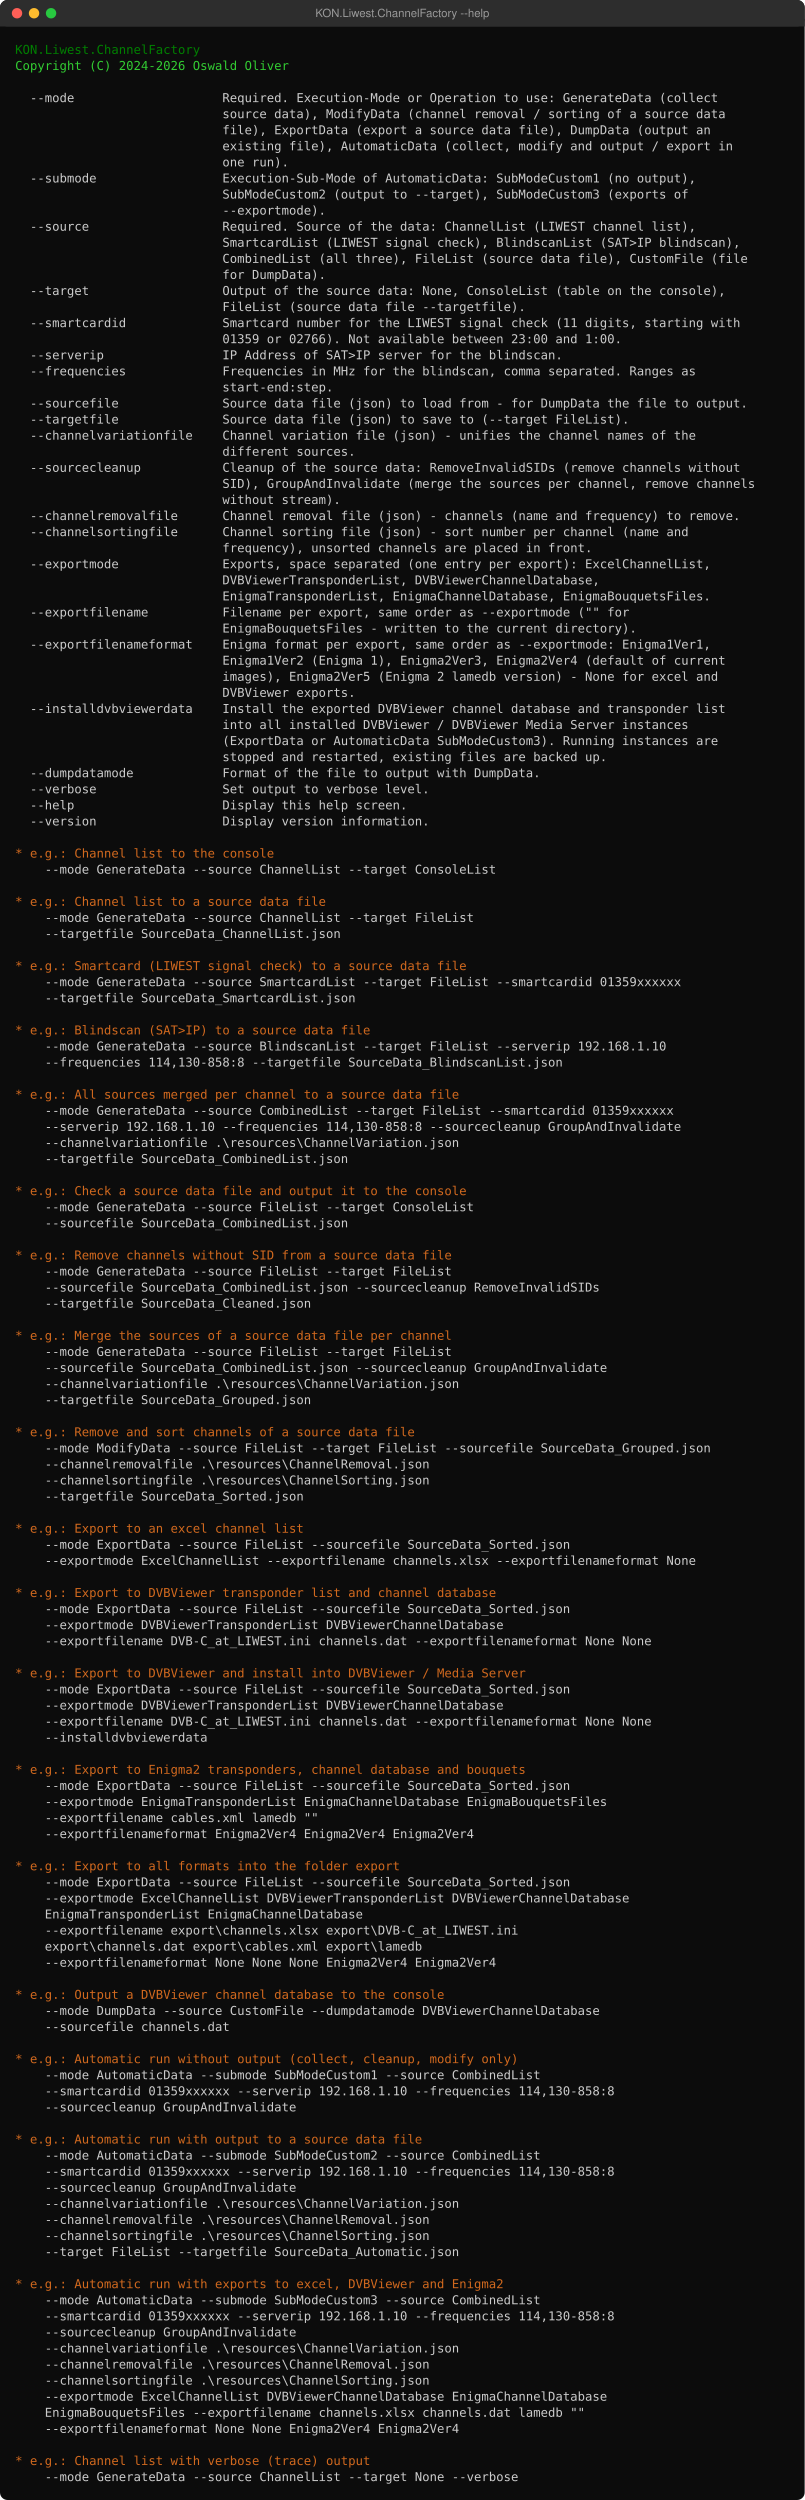
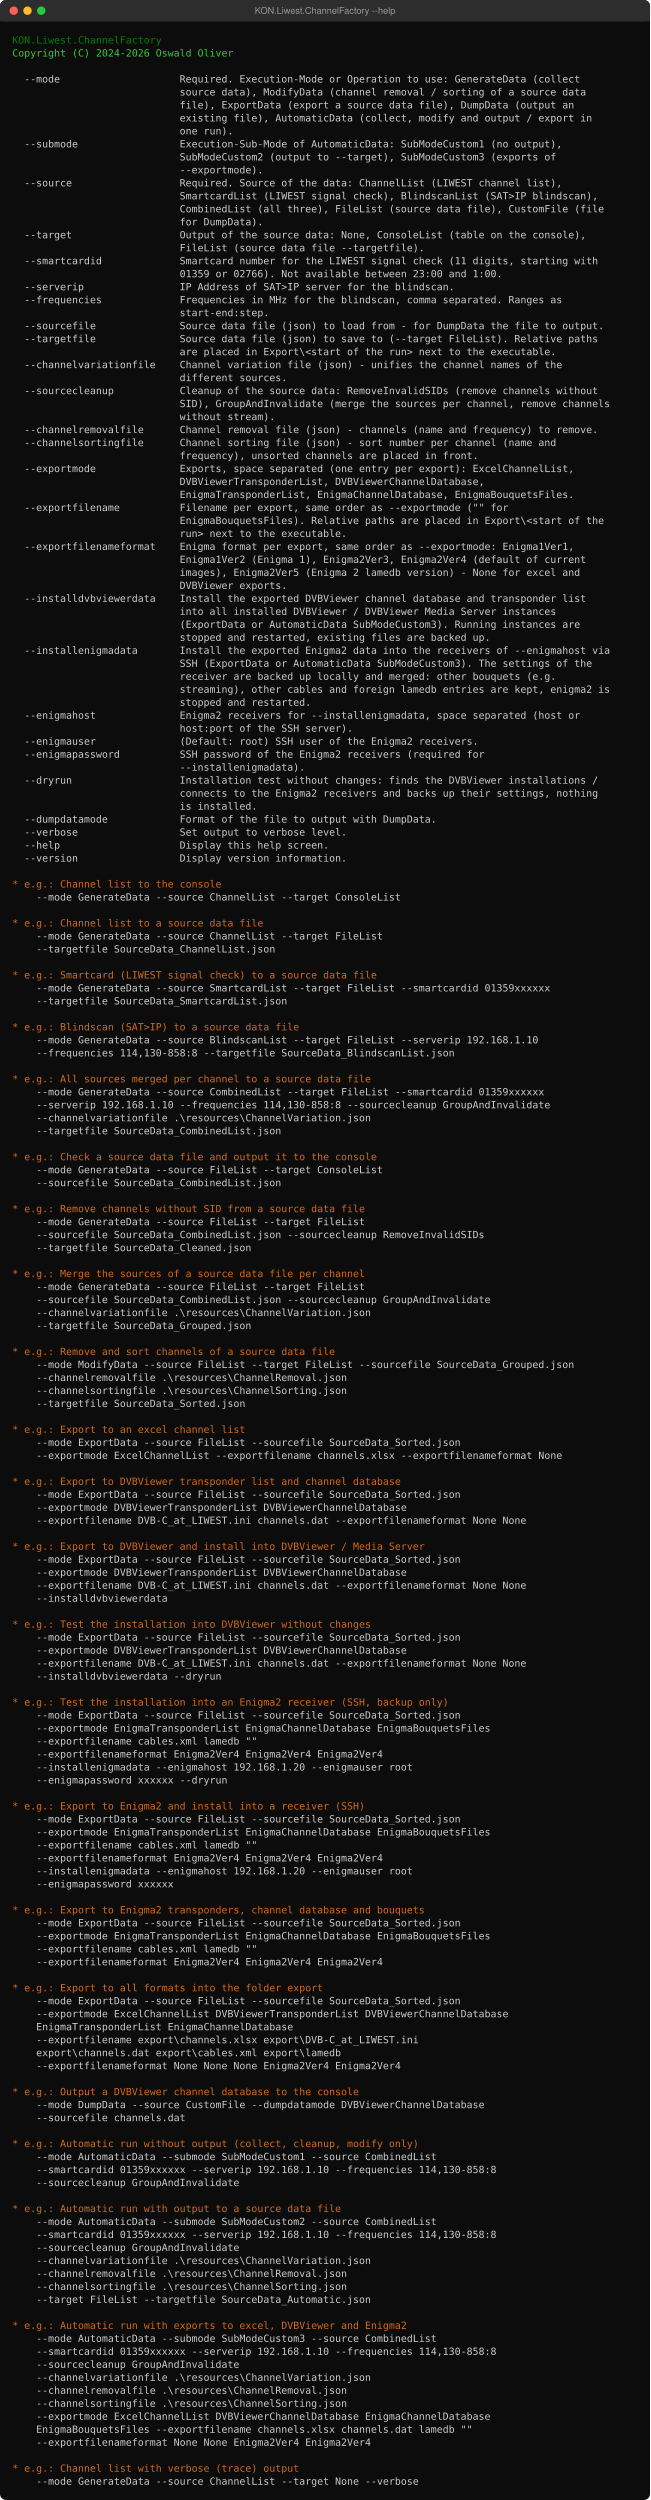
- <svg xmlns="http://www.w3.org/2000/svg" width="851" height="2644" viewBox="0 0 851 2644">
-   <rect width="851" height="2644" rx="8" fill="#0C0C0C" />
+ <svg xmlns="http://www.w3.org/2000/svg" width="851" height="3273" viewBox="0 0 851 3273">
+   <rect width="851" height="3273" rx="8" fill="#0C0C0C" />
  <rect width="851" height="28" rx="8" fill="#2D2D2D" />
  <rect y="20" width="851" height="8" fill="#2D2D2D" />
  <circle cx="18" cy="14" r="5.5" fill="#FF5F57" />
  <circle cx="36" cy="14" r="5.5" fill="#FEBC2E" />
  <circle cx="54" cy="14" r="5.5" fill="#28C840" />
  <text x="425.5" y="18" fill="#9A9A9A" font-family="Segoe UI, Helvetica, Arial, sans-serif" font-size="12" text-anchor="middle">KON.Liwest.ChannelFactory --help</text>
  <g font-family="Cascadia Mono, Consolas, Menlo, DejaVu Sans Mono, monospace" font-size="13" xml:space="preserve" style="white-space: pre">
    <text x="16" y="57" fill="#008000">KON.Liwest.ChannelFactory</text>
    <text x="16" y="74" fill="#32CD32">Copyright (C) 2024-2026 Oswald Oliver</text>
    <text x="16" y="108" fill="#CCCCCC">  --mode                    Required. Execution-Mode or Operation to use: GenerateData (collect</text>
    <text x="16" y="125" fill="#CCCCCC">                            source data), ModifyData (channel removal / sorting of a source data</text>
    <text x="16" y="142" fill="#CCCCCC">                            file), ExportData (export a source data file), DumpData (output an</text>
    <text x="16" y="159" fill="#CCCCCC">                            existing file), AutomaticData (collect, modify and output / export in</text>
    <text x="16" y="176" fill="#CCCCCC">                            one run).</text>
    <text x="16" y="193" fill="#CCCCCC">  --submode                 Execution-Sub-Mode of AutomaticData: SubModeCustom1 (no output),</text>
    <text x="16" y="210" fill="#CCCCCC">                            SubModeCustom2 (output to --target), SubModeCustom3 (exports of</text>
    <text x="16" y="227" fill="#CCCCCC">                            --exportmode).</text>
    <text x="16" y="244" fill="#CCCCCC">  --source                  Required. Source of the data: ChannelList (LIWEST channel list),</text>
    <text x="16" y="261" fill="#CCCCCC">                            SmartcardList (LIWEST signal check), BlindscanList (SAT&gt;IP blindscan),</text>
    <text x="16" y="278" fill="#CCCCCC">                            CombinedList (all three), FileList (source data file), CustomFile (file</text>
    <text x="16" y="295" fill="#CCCCCC">                            for DumpData).</text>
    <text x="16" y="312" fill="#CCCCCC">  --target                  Output of the source data: None, ConsoleList (table on the console),</text>
    <text x="16" y="329" fill="#CCCCCC">                            FileList (source data file --targetfile).</text>
    <text x="16" y="346" fill="#CCCCCC">  --smartcardid             Smartcard number for the LIWEST signal check (11 digits, starting with</text>
    <text x="16" y="363" fill="#CCCCCC">                            01359 or 02766). Not available between 23:00 and 1:00.</text>
    <text x="16" y="380" fill="#CCCCCC">  --serverip                IP Address of SAT&gt;IP server for the blindscan.</text>
    <text x="16" y="397" fill="#CCCCCC">  --frequencies             Frequencies in MHz for the blindscan, comma separated. Ranges as</text>
    <text x="16" y="414" fill="#CCCCCC">                            start-end:step.</text>
    <text x="16" y="431" fill="#CCCCCC">  --sourcefile              Source data file (json) to load from - for DumpData the file to output.</text>
-     <text x="16" y="448" fill="#CCCCCC">  --targetfile              Source data file (json) to save to (--target FileList).</text>
-     <text x="16" y="465" fill="#CCCCCC">  --channelvariationfile    Channel variation file (json) - unifies the channel names of the</text>
-     <text x="16" y="482" fill="#CCCCCC">                            different sources.</text>
-     <text x="16" y="499" fill="#CCCCCC">  --sourcecleanup           Cleanup of the source data: RemoveInvalidSIDs (remove channels without</text>
-     <text x="16" y="516" fill="#CCCCCC">                            SID), GroupAndInvalidate (merge the sources per channel, remove channels</text>
-     <text x="16" y="533" fill="#CCCCCC">                            without stream).</text>
-     <text x="16" y="550" fill="#CCCCCC">  --channelremovalfile      Channel removal file (json) - channels (name and frequency) to remove.</text>
-     <text x="16" y="567" fill="#CCCCCC">  --channelsortingfile      Channel sorting file (json) - sort number per channel (name and</text>
-     <text x="16" y="584" fill="#CCCCCC">                            frequency), unsorted channels are placed in front.</text>
-     <text x="16" y="601" fill="#CCCCCC">  --exportmode              Exports, space separated (one entry per export): ExcelChannelList,</text>
-     <text x="16" y="618" fill="#CCCCCC">                            DVBViewerTransponderList, DVBViewerChannelDatabase,</text>
-     <text x="16" y="635" fill="#CCCCCC">                            EnigmaTransponderList, EnigmaChannelDatabase, EnigmaBouquetsFiles.</text>
-     <text x="16" y="652" fill="#CCCCCC">  --exportfilename          Filename per export, same order as --exportmode ("" for</text>
-     <text x="16" y="669" fill="#CCCCCC">                            EnigmaBouquetsFiles - written to the current directory).</text>
-     <text x="16" y="686" fill="#CCCCCC">  --exportfilenameformat    Enigma format per export, same order as --exportmode: Enigma1Ver1,</text>
-     <text x="16" y="703" fill="#CCCCCC">                            Enigma1Ver2 (Enigma 1), Enigma2Ver3, Enigma2Ver4 (default of current</text>
-     <text x="16" y="720" fill="#CCCCCC">                            images), Enigma2Ver5 (Enigma 2 lamedb version) - None for excel and</text>
-     <text x="16" y="737" fill="#CCCCCC">                            DVBViewer exports.</text>
-     <text x="16" y="754" fill="#CCCCCC">  --installdvbviewerdata    Install the exported DVBViewer channel database and transponder list</text>
-     <text x="16" y="771" fill="#CCCCCC">                            into all installed DVBViewer / DVBViewer Media Server instances</text>
-     <text x="16" y="788" fill="#CCCCCC">                            (ExportData or AutomaticData SubModeCustom3). Running instances are</text>
-     <text x="16" y="805" fill="#CCCCCC">                            stopped and restarted, existing files are backed up.</text>
-     <text x="16" y="822" fill="#CCCCCC">  --dumpdatamode            Format of the file to output with DumpData.</text>
-     <text x="16" y="839" fill="#CCCCCC">  --verbose                 Set output to verbose level.</text>
-     <text x="16" y="856" fill="#CCCCCC">  --help                    Display this help screen.</text>
-     <text x="16" y="873" fill="#CCCCCC">  --version                 Display version information.</text>
-     <text x="16" y="907" fill="#D2691E">* e.g.: Channel list to the console</text>
-     <text x="16" y="924" fill="#CCCCCC">    --mode GenerateData --source ChannelList --target ConsoleList</text>
-     <text x="16" y="958" fill="#D2691E">* e.g.: Channel list to a source data file</text>
-     <text x="16" y="975" fill="#CCCCCC">    --mode GenerateData --source ChannelList --target FileList</text>
-     <text x="16" y="992" fill="#CCCCCC">    --targetfile SourceData_ChannelList.json</text>
-     <text x="16" y="1026" fill="#D2691E">* e.g.: Smartcard (LIWEST signal check) to a source data file</text>
-     <text x="16" y="1043" fill="#CCCCCC">    --mode GenerateData --source SmartcardList --target FileList --smartcardid 01359xxxxxx</text>
-     <text x="16" y="1060" fill="#CCCCCC">    --targetfile SourceData_SmartcardList.json</text>
-     <text x="16" y="1094" fill="#D2691E">* e.g.: Blindscan (SAT&gt;IP) to a source data file</text>
-     <text x="16" y="1111" fill="#CCCCCC">    --mode GenerateData --source BlindscanList --target FileList --serverip 192.168.1.10</text>
-     <text x="16" y="1128" fill="#CCCCCC">    --frequencies 114,130-858:8 --targetfile SourceData_BlindscanList.json</text>
-     <text x="16" y="1162" fill="#D2691E">* e.g.: All sources merged per channel to a source data file</text>
-     <text x="16" y="1179" fill="#CCCCCC">    --mode GenerateData --source CombinedList --target FileList --smartcardid 01359xxxxxx</text>
-     <text x="16" y="1196" fill="#CCCCCC">    --serverip 192.168.1.10 --frequencies 114,130-858:8 --sourcecleanup GroupAndInvalidate</text>
-     <text x="16" y="1213" fill="#CCCCCC">    --channelvariationfile .\resources\ChannelVariation.json</text>
-     <text x="16" y="1230" fill="#CCCCCC">    --targetfile SourceData_CombinedList.json</text>
-     <text x="16" y="1264" fill="#D2691E">* e.g.: Check a source data file and output it to the console</text>
-     <text x="16" y="1281" fill="#CCCCCC">    --mode GenerateData --source FileList --target ConsoleList</text>
-     <text x="16" y="1298" fill="#CCCCCC">    --sourcefile SourceData_CombinedList.json</text>
-     <text x="16" y="1332" fill="#D2691E">* e.g.: Remove channels without SID from a source data file</text>
-     <text x="16" y="1349" fill="#CCCCCC">    --mode GenerateData --source FileList --target FileList</text>
-     <text x="16" y="1366" fill="#CCCCCC">    --sourcefile SourceData_CombinedList.json --sourcecleanup RemoveInvalidSIDs</text>
-     <text x="16" y="1383" fill="#CCCCCC">    --targetfile SourceData_Cleaned.json</text>
-     <text x="16" y="1417" fill="#D2691E">* e.g.: Merge the sources of a source data file per channel</text>
-     <text x="16" y="1434" fill="#CCCCCC">    --mode GenerateData --source FileList --target FileList</text>
-     <text x="16" y="1451" fill="#CCCCCC">    --sourcefile SourceData_CombinedList.json --sourcecleanup GroupAndInvalidate</text>
+     <text x="16" y="448" fill="#CCCCCC">  --targetfile              Source data file (json) to save to (--target FileList). Relative paths</text>
+     <text x="16" y="465" fill="#CCCCCC">                            are placed in Export\&lt;start of the run&gt; next to the executable.</text>
+     <text x="16" y="482" fill="#CCCCCC">  --channelvariationfile    Channel variation file (json) - unifies the channel names of the</text>
+     <text x="16" y="499" fill="#CCCCCC">                            different sources.</text>
+     <text x="16" y="516" fill="#CCCCCC">  --sourcecleanup           Cleanup of the source data: RemoveInvalidSIDs (remove channels without</text>
+     <text x="16" y="533" fill="#CCCCCC">                            SID), GroupAndInvalidate (merge the sources per channel, remove channels</text>
+     <text x="16" y="550" fill="#CCCCCC">                            without stream).</text>
+     <text x="16" y="567" fill="#CCCCCC">  --channelremovalfile      Channel removal file (json) - channels (name and frequency) to remove.</text>
+     <text x="16" y="584" fill="#CCCCCC">  --channelsortingfile      Channel sorting file (json) - sort number per channel (name and</text>
+     <text x="16" y="601" fill="#CCCCCC">                            frequency), unsorted channels are placed in front.</text>
+     <text x="16" y="618" fill="#CCCCCC">  --exportmode              Exports, space separated (one entry per export): ExcelChannelList,</text>
+     <text x="16" y="635" fill="#CCCCCC">                            DVBViewerTransponderList, DVBViewerChannelDatabase,</text>
+     <text x="16" y="652" fill="#CCCCCC">                            EnigmaTransponderList, EnigmaChannelDatabase, EnigmaBouquetsFiles.</text>
+     <text x="16" y="669" fill="#CCCCCC">  --exportfilename          Filename per export, same order as --exportmode ("" for</text>
+     <text x="16" y="686" fill="#CCCCCC">                            EnigmaBouquetsFiles). Relative paths are placed in Export\&lt;start of the</text>
+     <text x="16" y="703" fill="#CCCCCC">                            run&gt; next to the executable.</text>
+     <text x="16" y="720" fill="#CCCCCC">  --exportfilenameformat    Enigma format per export, same order as --exportmode: Enigma1Ver1,</text>
+     <text x="16" y="737" fill="#CCCCCC">                            Enigma1Ver2 (Enigma 1), Enigma2Ver3, Enigma2Ver4 (default of current</text>
+     <text x="16" y="754" fill="#CCCCCC">                            images), Enigma2Ver5 (Enigma 2 lamedb version) - None for excel and</text>
+     <text x="16" y="771" fill="#CCCCCC">                            DVBViewer exports.</text>
+     <text x="16" y="788" fill="#CCCCCC">  --installdvbviewerdata    Install the exported DVBViewer channel database and transponder list</text>
+     <text x="16" y="805" fill="#CCCCCC">                            into all installed DVBViewer / DVBViewer Media Server instances</text>
+     <text x="16" y="822" fill="#CCCCCC">                            (ExportData or AutomaticData SubModeCustom3). Running instances are</text>
+     <text x="16" y="839" fill="#CCCCCC">                            stopped and restarted, existing files are backed up.</text>
+     <text x="16" y="856" fill="#CCCCCC">  --installenigmadata       Install the exported Enigma2 data into the receivers of --enigmahost via</text>
+     <text x="16" y="873" fill="#CCCCCC">                            SSH (ExportData or AutomaticData SubModeCustom3). The settings of the</text>
+     <text x="16" y="890" fill="#CCCCCC">                            receiver are backed up locally and merged: other bouquets (e.g.</text>
+     <text x="16" y="907" fill="#CCCCCC">                            streaming), other cables and foreign lamedb entries are kept, enigma2 is</text>
+     <text x="16" y="924" fill="#CCCCCC">                            stopped and restarted.</text>
+     <text x="16" y="941" fill="#CCCCCC">  --enigmahost              Enigma2 receivers for --installenigmadata, space separated (host or</text>
+     <text x="16" y="958" fill="#CCCCCC">                            host:port of the SSH server).</text>
+     <text x="16" y="975" fill="#CCCCCC">  --enigmauser              (Default: root) SSH user of the Enigma2 receivers.</text>
+     <text x="16" y="992" fill="#CCCCCC">  --enigmapassword          SSH password of the Enigma2 receivers (required for</text>
+     <text x="16" y="1009" fill="#CCCCCC">                            --installenigmadata).</text>
+     <text x="16" y="1026" fill="#CCCCCC">  --dryrun                  Installation test without changes: finds the DVBViewer installations /</text>
+     <text x="16" y="1043" fill="#CCCCCC">                            connects to the Enigma2 receivers and backs up their settings, nothing</text>
+     <text x="16" y="1060" fill="#CCCCCC">                            is installed.</text>
+     <text x="16" y="1077" fill="#CCCCCC">  --dumpdatamode            Format of the file to output with DumpData.</text>
+     <text x="16" y="1094" fill="#CCCCCC">  --verbose                 Set output to verbose level.</text>
+     <text x="16" y="1111" fill="#CCCCCC">  --help                    Display this help screen.</text>
+     <text x="16" y="1128" fill="#CCCCCC">  --version                 Display version information.</text>
+     <text x="16" y="1162" fill="#D2691E">* e.g.: Channel list to the console</text>
+     <text x="16" y="1179" fill="#CCCCCC">    --mode GenerateData --source ChannelList --target ConsoleList</text>
+     <text x="16" y="1213" fill="#D2691E">* e.g.: Channel list to a source data file</text>
+     <text x="16" y="1230" fill="#CCCCCC">    --mode GenerateData --source ChannelList --target FileList</text>
+     <text x="16" y="1247" fill="#CCCCCC">    --targetfile SourceData_ChannelList.json</text>
+     <text x="16" y="1281" fill="#D2691E">* e.g.: Smartcard (LIWEST signal check) to a source data file</text>
+     <text x="16" y="1298" fill="#CCCCCC">    --mode GenerateData --source SmartcardList --target FileList --smartcardid 01359xxxxxx</text>
+     <text x="16" y="1315" fill="#CCCCCC">    --targetfile SourceData_SmartcardList.json</text>
+     <text x="16" y="1349" fill="#D2691E">* e.g.: Blindscan (SAT&gt;IP) to a source data file</text>
+     <text x="16" y="1366" fill="#CCCCCC">    --mode GenerateData --source BlindscanList --target FileList --serverip 192.168.1.10</text>
+     <text x="16" y="1383" fill="#CCCCCC">    --frequencies 114,130-858:8 --targetfile SourceData_BlindscanList.json</text>
+     <text x="16" y="1417" fill="#D2691E">* e.g.: All sources merged per channel to a source data file</text>
+     <text x="16" y="1434" fill="#CCCCCC">    --mode GenerateData --source CombinedList --target FileList --smartcardid 01359xxxxxx</text>
+     <text x="16" y="1451" fill="#CCCCCC">    --serverip 192.168.1.10 --frequencies 114,130-858:8 --sourcecleanup GroupAndInvalidate</text>
    <text x="16" y="1468" fill="#CCCCCC">    --channelvariationfile .\resources\ChannelVariation.json</text>
-     <text x="16" y="1485" fill="#CCCCCC">    --targetfile SourceData_Grouped.json</text>
-     <text x="16" y="1519" fill="#D2691E">* e.g.: Remove and sort channels of a source data file</text>
-     <text x="16" y="1536" fill="#CCCCCC">    --mode ModifyData --source FileList --target FileList --sourcefile SourceData_Grouped.json</text>
-     <text x="16" y="1553" fill="#CCCCCC">    --channelremovalfile .\resources\ChannelRemoval.json</text>
-     <text x="16" y="1570" fill="#CCCCCC">    --channelsortingfile .\resources\ChannelSorting.json</text>
-     <text x="16" y="1587" fill="#CCCCCC">    --targetfile SourceData_Sorted.json</text>
-     <text x="16" y="1621" fill="#D2691E">* e.g.: Export to an excel channel list</text>
-     <text x="16" y="1638" fill="#CCCCCC">    --mode ExportData --source FileList --sourcefile SourceData_Sorted.json</text>
-     <text x="16" y="1655" fill="#CCCCCC">    --exportmode ExcelChannelList --exportfilename channels.xlsx --exportfilenameformat None</text>
-     <text x="16" y="1689" fill="#D2691E">* e.g.: Export to DVBViewer transponder list and channel database</text>
-     <text x="16" y="1706" fill="#CCCCCC">    --mode ExportData --source FileList --sourcefile SourceData_Sorted.json</text>
-     <text x="16" y="1723" fill="#CCCCCC">    --exportmode DVBViewerTransponderList DVBViewerChannelDatabase</text>
-     <text x="16" y="1740" fill="#CCCCCC">    --exportfilename DVB-C_at_LIWEST.ini channels.dat --exportfilenameformat None None</text>
-     <text x="16" y="1774" fill="#D2691E">* e.g.: Export to DVBViewer and install into DVBViewer / Media Server</text>
-     <text x="16" y="1791" fill="#CCCCCC">    --mode ExportData --source FileList --sourcefile SourceData_Sorted.json</text>
-     <text x="16" y="1808" fill="#CCCCCC">    --exportmode DVBViewerTransponderList DVBViewerChannelDatabase</text>
-     <text x="16" y="1825" fill="#CCCCCC">    --exportfilename DVB-C_at_LIWEST.ini channels.dat --exportfilenameformat None None</text>
-     <text x="16" y="1842" fill="#CCCCCC">    --installdvbviewerdata</text>
-     <text x="16" y="1876" fill="#D2691E">* e.g.: Export to Enigma2 transponders, channel database and bouquets</text>
+     <text x="16" y="1485" fill="#CCCCCC">    --targetfile SourceData_CombinedList.json</text>
+     <text x="16" y="1519" fill="#D2691E">* e.g.: Check a source data file and output it to the console</text>
+     <text x="16" y="1536" fill="#CCCCCC">    --mode GenerateData --source FileList --target ConsoleList</text>
+     <text x="16" y="1553" fill="#CCCCCC">    --sourcefile SourceData_CombinedList.json</text>
+     <text x="16" y="1587" fill="#D2691E">* e.g.: Remove channels without SID from a source data file</text>
+     <text x="16" y="1604" fill="#CCCCCC">    --mode GenerateData --source FileList --target FileList</text>
+     <text x="16" y="1621" fill="#CCCCCC">    --sourcefile SourceData_CombinedList.json --sourcecleanup RemoveInvalidSIDs</text>
+     <text x="16" y="1638" fill="#CCCCCC">    --targetfile SourceData_Cleaned.json</text>
+     <text x="16" y="1672" fill="#D2691E">* e.g.: Merge the sources of a source data file per channel</text>
+     <text x="16" y="1689" fill="#CCCCCC">    --mode GenerateData --source FileList --target FileList</text>
+     <text x="16" y="1706" fill="#CCCCCC">    --sourcefile SourceData_CombinedList.json --sourcecleanup GroupAndInvalidate</text>
+     <text x="16" y="1723" fill="#CCCCCC">    --channelvariationfile .\resources\ChannelVariation.json</text>
+     <text x="16" y="1740" fill="#CCCCCC">    --targetfile SourceData_Grouped.json</text>
+     <text x="16" y="1774" fill="#D2691E">* e.g.: Remove and sort channels of a source data file</text>
+     <text x="16" y="1791" fill="#CCCCCC">    --mode ModifyData --source FileList --target FileList --sourcefile SourceData_Grouped.json</text>
+     <text x="16" y="1808" fill="#CCCCCC">    --channelremovalfile .\resources\ChannelRemoval.json</text>
+     <text x="16" y="1825" fill="#CCCCCC">    --channelsortingfile .\resources\ChannelSorting.json</text>
+     <text x="16" y="1842" fill="#CCCCCC">    --targetfile SourceData_Sorted.json</text>
+     <text x="16" y="1876" fill="#D2691E">* e.g.: Export to an excel channel list</text>
    <text x="16" y="1893" fill="#CCCCCC">    --mode ExportData --source FileList --sourcefile SourceData_Sorted.json</text>
-     <text x="16" y="1910" fill="#CCCCCC">    --exportmode EnigmaTransponderList EnigmaChannelDatabase EnigmaBouquetsFiles</text>
-     <text x="16" y="1927" fill="#CCCCCC">    --exportfilename cables.xml lamedb ""</text>
-     <text x="16" y="1944" fill="#CCCCCC">    --exportfilenameformat Enigma2Ver4 Enigma2Ver4 Enigma2Ver4</text>
-     <text x="16" y="1978" fill="#D2691E">* e.g.: Export to all formats into the folder export</text>
-     <text x="16" y="1995" fill="#CCCCCC">    --mode ExportData --source FileList --sourcefile SourceData_Sorted.json</text>
-     <text x="16" y="2012" fill="#CCCCCC">    --exportmode ExcelChannelList DVBViewerTransponderList DVBViewerChannelDatabase</text>
-     <text x="16" y="2029" fill="#CCCCCC">    EnigmaTransponderList EnigmaChannelDatabase</text>
-     <text x="16" y="2046" fill="#CCCCCC">    --exportfilename export\channels.xlsx export\DVB-C_at_LIWEST.ini</text>
-     <text x="16" y="2063" fill="#CCCCCC">    export\channels.dat export\cables.xml export\lamedb</text>
-     <text x="16" y="2080" fill="#CCCCCC">    --exportfilenameformat None None None Enigma2Ver4 Enigma2Ver4</text>
-     <text x="16" y="2114" fill="#D2691E">* e.g.: Output a DVBViewer channel database to the console</text>
-     <text x="16" y="2131" fill="#CCCCCC">    --mode DumpData --source CustomFile --dumpdatamode DVBViewerChannelDatabase</text>
-     <text x="16" y="2148" fill="#CCCCCC">    --sourcefile channels.dat</text>
-     <text x="16" y="2182" fill="#D2691E">* e.g.: Automatic run without output (collect, cleanup, modify only)</text>
-     <text x="16" y="2199" fill="#CCCCCC">    --mode AutomaticData --submode SubModeCustom1 --source CombinedList</text>
-     <text x="16" y="2216" fill="#CCCCCC">    --smartcardid 01359xxxxxx --serverip 192.168.1.10 --frequencies 114,130-858:8</text>
-     <text x="16" y="2233" fill="#CCCCCC">    --sourcecleanup GroupAndInvalidate</text>
-     <text x="16" y="2267" fill="#D2691E">* e.g.: Automatic run with output to a source data file</text>
-     <text x="16" y="2284" fill="#CCCCCC">    --mode AutomaticData --submode SubModeCustom2 --source CombinedList</text>
-     <text x="16" y="2301" fill="#CCCCCC">    --smartcardid 01359xxxxxx --serverip 192.168.1.10 --frequencies 114,130-858:8</text>
-     <text x="16" y="2318" fill="#CCCCCC">    --sourcecleanup GroupAndInvalidate</text>
-     <text x="16" y="2335" fill="#CCCCCC">    --channelvariationfile .\resources\ChannelVariation.json</text>
-     <text x="16" y="2352" fill="#CCCCCC">    --channelremovalfile .\resources\ChannelRemoval.json</text>
-     <text x="16" y="2369" fill="#CCCCCC">    --channelsortingfile .\resources\ChannelSorting.json</text>
-     <text x="16" y="2386" fill="#CCCCCC">    --target FileList --targetfile SourceData_Automatic.json</text>
-     <text x="16" y="2420" fill="#D2691E">* e.g.: Automatic run with exports to excel, DVBViewer and Enigma2</text>
-     <text x="16" y="2437" fill="#CCCCCC">    --mode AutomaticData --submode SubModeCustom3 --source CombinedList</text>
-     <text x="16" y="2454" fill="#CCCCCC">    --smartcardid 01359xxxxxx --serverip 192.168.1.10 --frequencies 114,130-858:8</text>
-     <text x="16" y="2471" fill="#CCCCCC">    --sourcecleanup GroupAndInvalidate</text>
-     <text x="16" y="2488" fill="#CCCCCC">    --channelvariationfile .\resources\ChannelVariation.json</text>
-     <text x="16" y="2505" fill="#CCCCCC">    --channelremovalfile .\resources\ChannelRemoval.json</text>
-     <text x="16" y="2522" fill="#CCCCCC">    --channelsortingfile .\resources\ChannelSorting.json</text>
-     <text x="16" y="2539" fill="#CCCCCC">    --exportmode ExcelChannelList DVBViewerChannelDatabase EnigmaChannelDatabase</text>
-     <text x="16" y="2556" fill="#CCCCCC">    EnigmaBouquetsFiles --exportfilename channels.xlsx channels.dat lamedb ""</text>
-     <text x="16" y="2573" fill="#CCCCCC">    --exportfilenameformat None None Enigma2Ver4 Enigma2Ver4</text>
-     <text x="16" y="2607" fill="#D2691E">* e.g.: Channel list with verbose (trace) output</text>
-     <text x="16" y="2624" fill="#CCCCCC">    --mode GenerateData --source ChannelList --target None --verbose</text>
+     <text x="16" y="1910" fill="#CCCCCC">    --exportmode ExcelChannelList --exportfilename channels.xlsx --exportfilenameformat None</text>
+     <text x="16" y="1944" fill="#D2691E">* e.g.: Export to DVBViewer transponder list and channel database</text>
+     <text x="16" y="1961" fill="#CCCCCC">    --mode ExportData --source FileList --sourcefile SourceData_Sorted.json</text>
+     <text x="16" y="1978" fill="#CCCCCC">    --exportmode DVBViewerTransponderList DVBViewerChannelDatabase</text>
+     <text x="16" y="1995" fill="#CCCCCC">    --exportfilename DVB-C_at_LIWEST.ini channels.dat --exportfilenameformat None None</text>
+     <text x="16" y="2029" fill="#D2691E">* e.g.: Export to DVBViewer and install into DVBViewer / Media Server</text>
+     <text x="16" y="2046" fill="#CCCCCC">    --mode ExportData --source FileList --sourcefile SourceData_Sorted.json</text>
+     <text x="16" y="2063" fill="#CCCCCC">    --exportmode DVBViewerTransponderList DVBViewerChannelDatabase</text>
+     <text x="16" y="2080" fill="#CCCCCC">    --exportfilename DVB-C_at_LIWEST.ini channels.dat --exportfilenameformat None None</text>
+     <text x="16" y="2097" fill="#CCCCCC">    --installdvbviewerdata</text>
+     <text x="16" y="2131" fill="#D2691E">* e.g.: Test the installation into DVBViewer without changes</text>
+     <text x="16" y="2148" fill="#CCCCCC">    --mode ExportData --source FileList --sourcefile SourceData_Sorted.json</text>
+     <text x="16" y="2165" fill="#CCCCCC">    --exportmode DVBViewerTransponderList DVBViewerChannelDatabase</text>
+     <text x="16" y="2182" fill="#CCCCCC">    --exportfilename DVB-C_at_LIWEST.ini channels.dat --exportfilenameformat None None</text>
+     <text x="16" y="2199" fill="#CCCCCC">    --installdvbviewerdata --dryrun</text>
+     <text x="16" y="2233" fill="#D2691E">* e.g.: Test the installation into an Enigma2 receiver (SSH, backup only)</text>
+     <text x="16" y="2250" fill="#CCCCCC">    --mode ExportData --source FileList --sourcefile SourceData_Sorted.json</text>
+     <text x="16" y="2267" fill="#CCCCCC">    --exportmode EnigmaTransponderList EnigmaChannelDatabase EnigmaBouquetsFiles</text>
+     <text x="16" y="2284" fill="#CCCCCC">    --exportfilename cables.xml lamedb ""</text>
+     <text x="16" y="2301" fill="#CCCCCC">    --exportfilenameformat Enigma2Ver4 Enigma2Ver4 Enigma2Ver4</text>
+     <text x="16" y="2318" fill="#CCCCCC">    --installenigmadata --enigmahost 192.168.1.20 --enigmauser root</text>
+     <text x="16" y="2335" fill="#CCCCCC">    --enigmapassword xxxxxx --dryrun</text>
+     <text x="16" y="2369" fill="#D2691E">* e.g.: Export to Enigma2 and install into a receiver (SSH)</text>
+     <text x="16" y="2386" fill="#CCCCCC">    --mode ExportData --source FileList --sourcefile SourceData_Sorted.json</text>
+     <text x="16" y="2403" fill="#CCCCCC">    --exportmode EnigmaTransponderList EnigmaChannelDatabase EnigmaBouquetsFiles</text>
+     <text x="16" y="2420" fill="#CCCCCC">    --exportfilename cables.xml lamedb ""</text>
+     <text x="16" y="2437" fill="#CCCCCC">    --exportfilenameformat Enigma2Ver4 Enigma2Ver4 Enigma2Ver4</text>
+     <text x="16" y="2454" fill="#CCCCCC">    --installenigmadata --enigmahost 192.168.1.20 --enigmauser root</text>
+     <text x="16" y="2471" fill="#CCCCCC">    --enigmapassword xxxxxx</text>
+     <text x="16" y="2505" fill="#D2691E">* e.g.: Export to Enigma2 transponders, channel database and bouquets</text>
+     <text x="16" y="2522" fill="#CCCCCC">    --mode ExportData --source FileList --sourcefile SourceData_Sorted.json</text>
+     <text x="16" y="2539" fill="#CCCCCC">    --exportmode EnigmaTransponderList EnigmaChannelDatabase EnigmaBouquetsFiles</text>
+     <text x="16" y="2556" fill="#CCCCCC">    --exportfilename cables.xml lamedb ""</text>
+     <text x="16" y="2573" fill="#CCCCCC">    --exportfilenameformat Enigma2Ver4 Enigma2Ver4 Enigma2Ver4</text>
+     <text x="16" y="2607" fill="#D2691E">* e.g.: Export to all formats into the folder export</text>
+     <text x="16" y="2624" fill="#CCCCCC">    --mode ExportData --source FileList --sourcefile SourceData_Sorted.json</text>
+     <text x="16" y="2641" fill="#CCCCCC">    --exportmode ExcelChannelList DVBViewerTransponderList DVBViewerChannelDatabase</text>
+     <text x="16" y="2658" fill="#CCCCCC">    EnigmaTransponderList EnigmaChannelDatabase</text>
+     <text x="16" y="2675" fill="#CCCCCC">    --exportfilename export\channels.xlsx export\DVB-C_at_LIWEST.ini</text>
+     <text x="16" y="2692" fill="#CCCCCC">    export\channels.dat export\cables.xml export\lamedb</text>
+     <text x="16" y="2709" fill="#CCCCCC">    --exportfilenameformat None None None Enigma2Ver4 Enigma2Ver4</text>
+     <text x="16" y="2743" fill="#D2691E">* e.g.: Output a DVBViewer channel database to the console</text>
+     <text x="16" y="2760" fill="#CCCCCC">    --mode DumpData --source CustomFile --dumpdatamode DVBViewerChannelDatabase</text>
+     <text x="16" y="2777" fill="#CCCCCC">    --sourcefile channels.dat</text>
+     <text x="16" y="2811" fill="#D2691E">* e.g.: Automatic run without output (collect, cleanup, modify only)</text>
+     <text x="16" y="2828" fill="#CCCCCC">    --mode AutomaticData --submode SubModeCustom1 --source CombinedList</text>
+     <text x="16" y="2845" fill="#CCCCCC">    --smartcardid 01359xxxxxx --serverip 192.168.1.10 --frequencies 114,130-858:8</text>
+     <text x="16" y="2862" fill="#CCCCCC">    --sourcecleanup GroupAndInvalidate</text>
+     <text x="16" y="2896" fill="#D2691E">* e.g.: Automatic run with output to a source data file</text>
+     <text x="16" y="2913" fill="#CCCCCC">    --mode AutomaticData --submode SubModeCustom2 --source CombinedList</text>
+     <text x="16" y="2930" fill="#CCCCCC">    --smartcardid 01359xxxxxx --serverip 192.168.1.10 --frequencies 114,130-858:8</text>
+     <text x="16" y="2947" fill="#CCCCCC">    --sourcecleanup GroupAndInvalidate</text>
+     <text x="16" y="2964" fill="#CCCCCC">    --channelvariationfile .\resources\ChannelVariation.json</text>
+     <text x="16" y="2981" fill="#CCCCCC">    --channelremovalfile .\resources\ChannelRemoval.json</text>
+     <text x="16" y="2998" fill="#CCCCCC">    --channelsortingfile .\resources\ChannelSorting.json</text>
+     <text x="16" y="3015" fill="#CCCCCC">    --target FileList --targetfile SourceData_Automatic.json</text>
+     <text x="16" y="3049" fill="#D2691E">* e.g.: Automatic run with exports to excel, DVBViewer and Enigma2</text>
+     <text x="16" y="3066" fill="#CCCCCC">    --mode AutomaticData --submode SubModeCustom3 --source CombinedList</text>
+     <text x="16" y="3083" fill="#CCCCCC">    --smartcardid 01359xxxxxx --serverip 192.168.1.10 --frequencies 114,130-858:8</text>
+     <text x="16" y="3100" fill="#CCCCCC">    --sourcecleanup GroupAndInvalidate</text>
+     <text x="16" y="3117" fill="#CCCCCC">    --channelvariationfile .\resources\ChannelVariation.json</text>
+     <text x="16" y="3134" fill="#CCCCCC">    --channelremovalfile .\resources\ChannelRemoval.json</text>
+     <text x="16" y="3151" fill="#CCCCCC">    --channelsortingfile .\resources\ChannelSorting.json</text>
+     <text x="16" y="3168" fill="#CCCCCC">    --exportmode ExcelChannelList DVBViewerChannelDatabase EnigmaChannelDatabase</text>
+     <text x="16" y="3185" fill="#CCCCCC">    EnigmaBouquetsFiles --exportfilename channels.xlsx channels.dat lamedb ""</text>
+     <text x="16" y="3202" fill="#CCCCCC">    --exportfilenameformat None None Enigma2Ver4 Enigma2Ver4</text>
+     <text x="16" y="3236" fill="#D2691E">* e.g.: Channel list with verbose (trace) output</text>
+     <text x="16" y="3253" fill="#CCCCCC">    --mode GenerateData --source ChannelList --target None --verbose</text>
  </g>
</svg>
